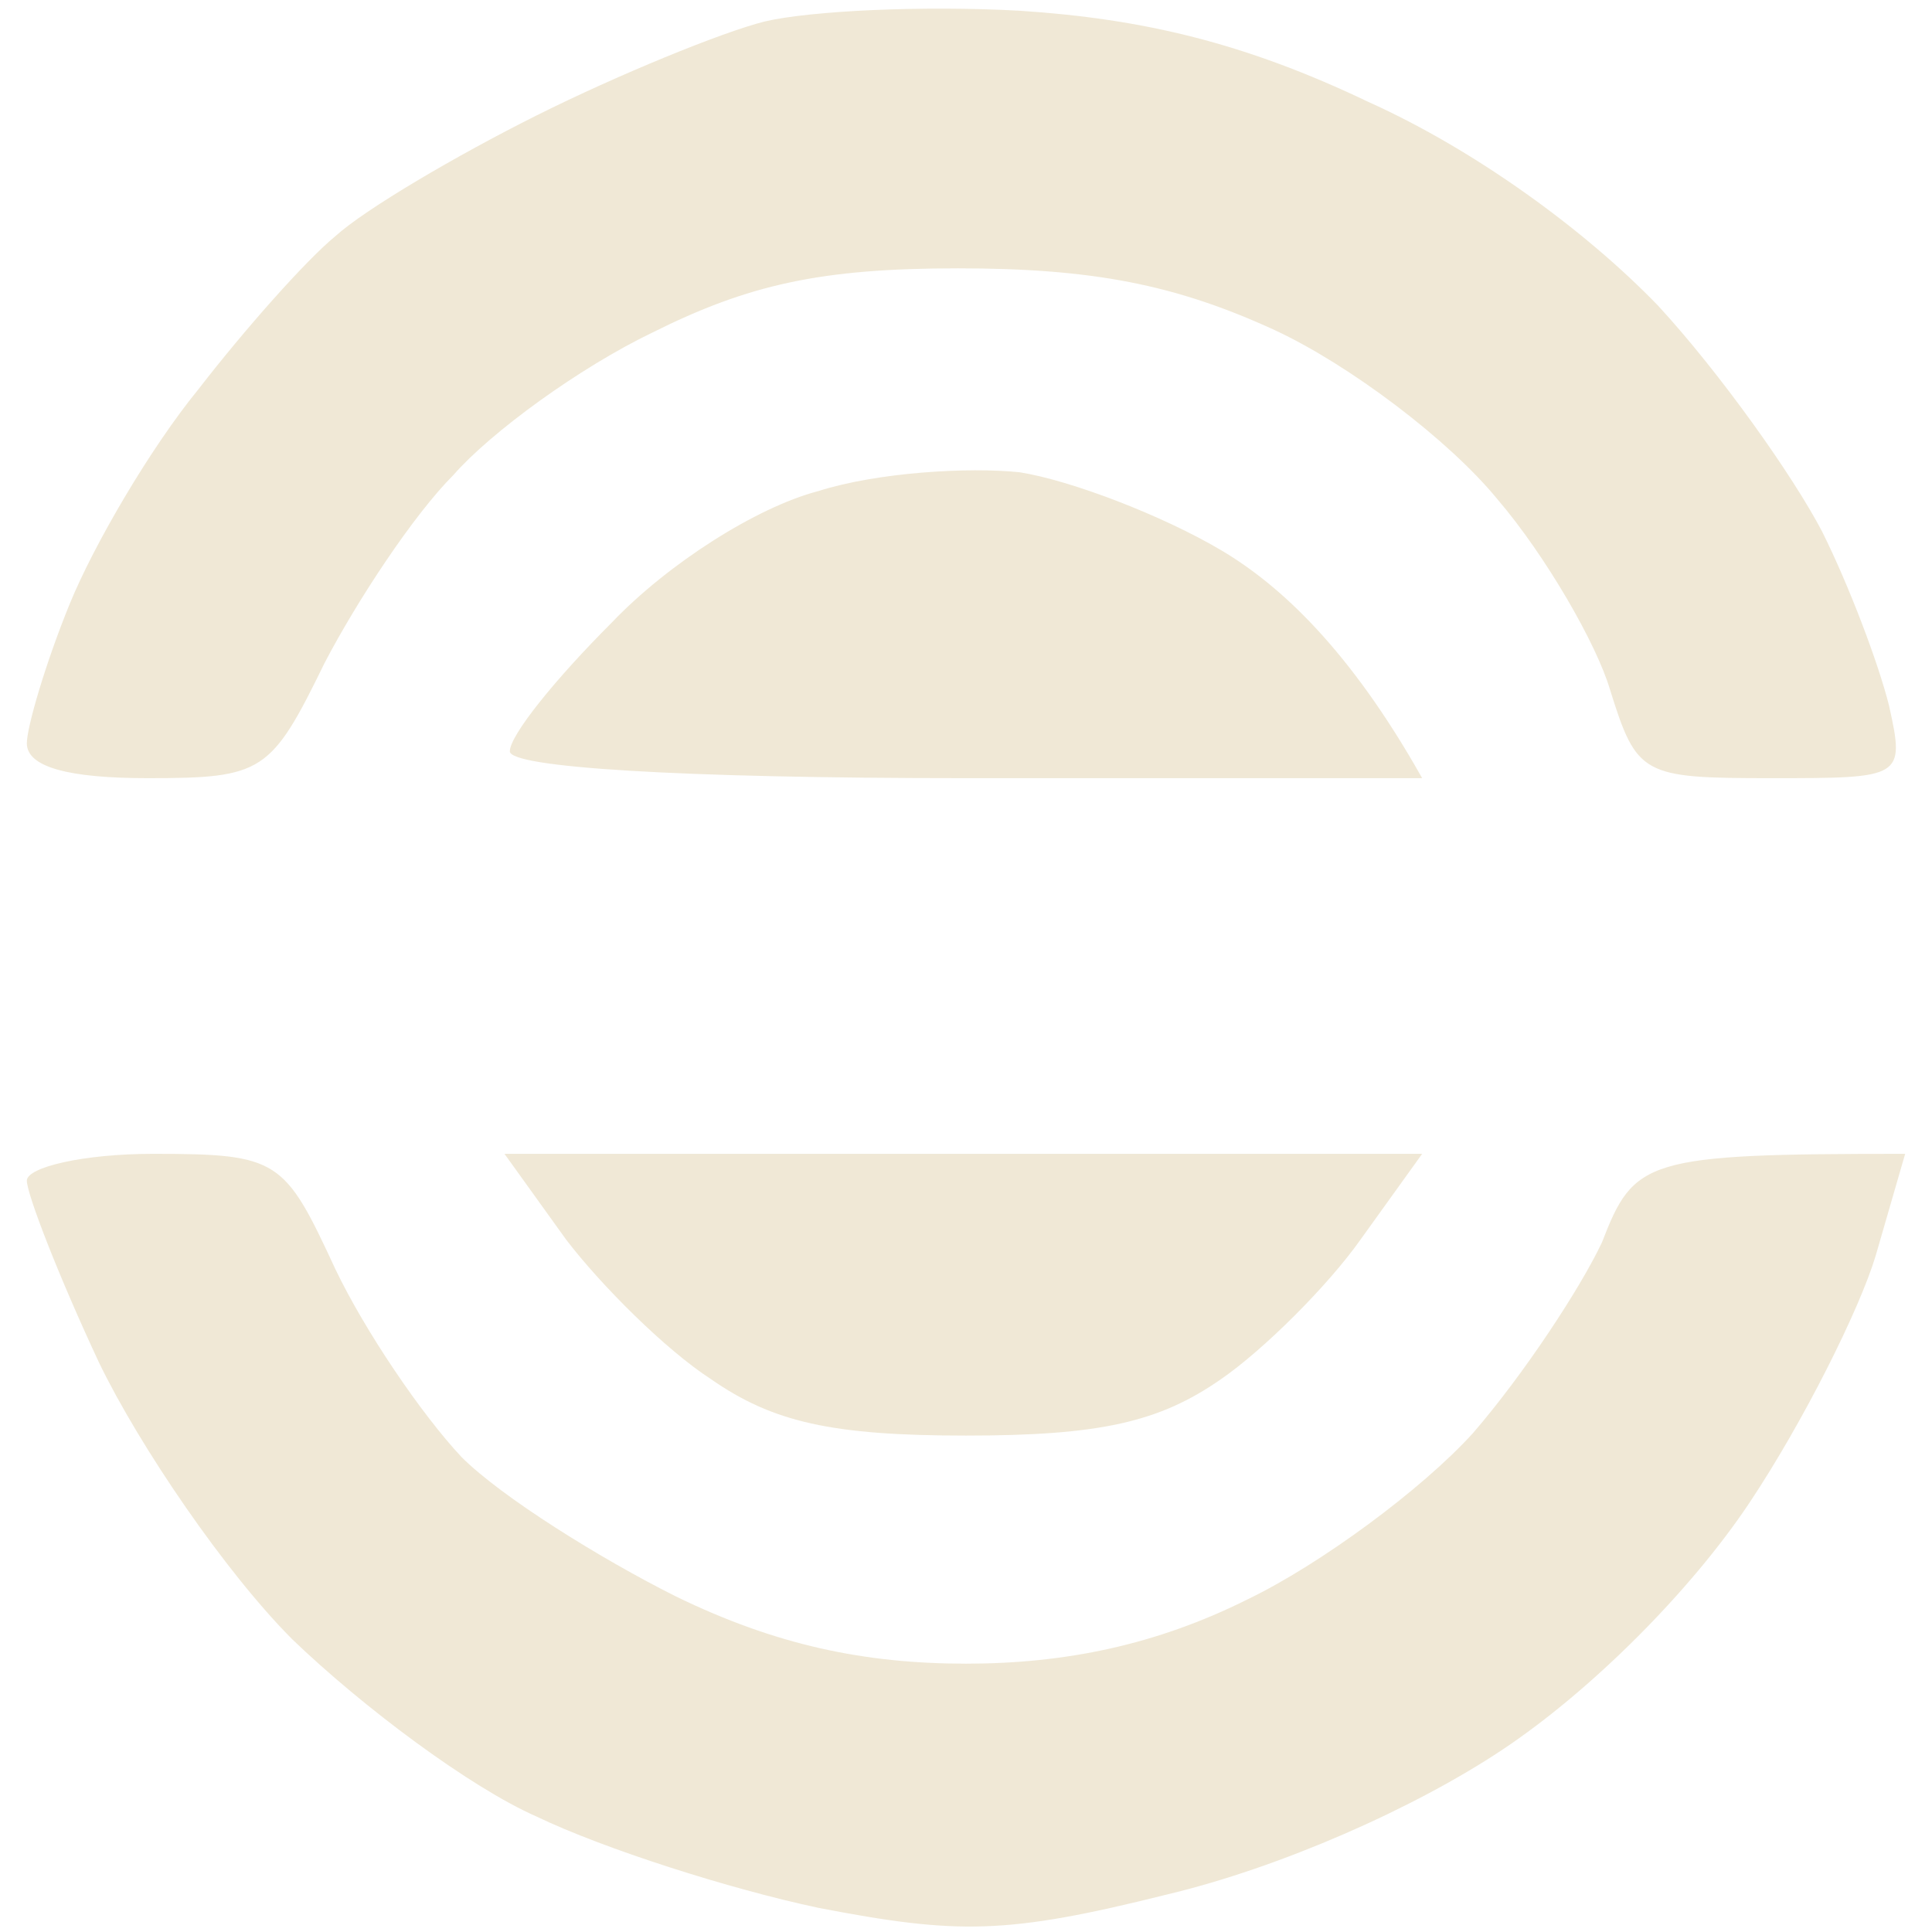
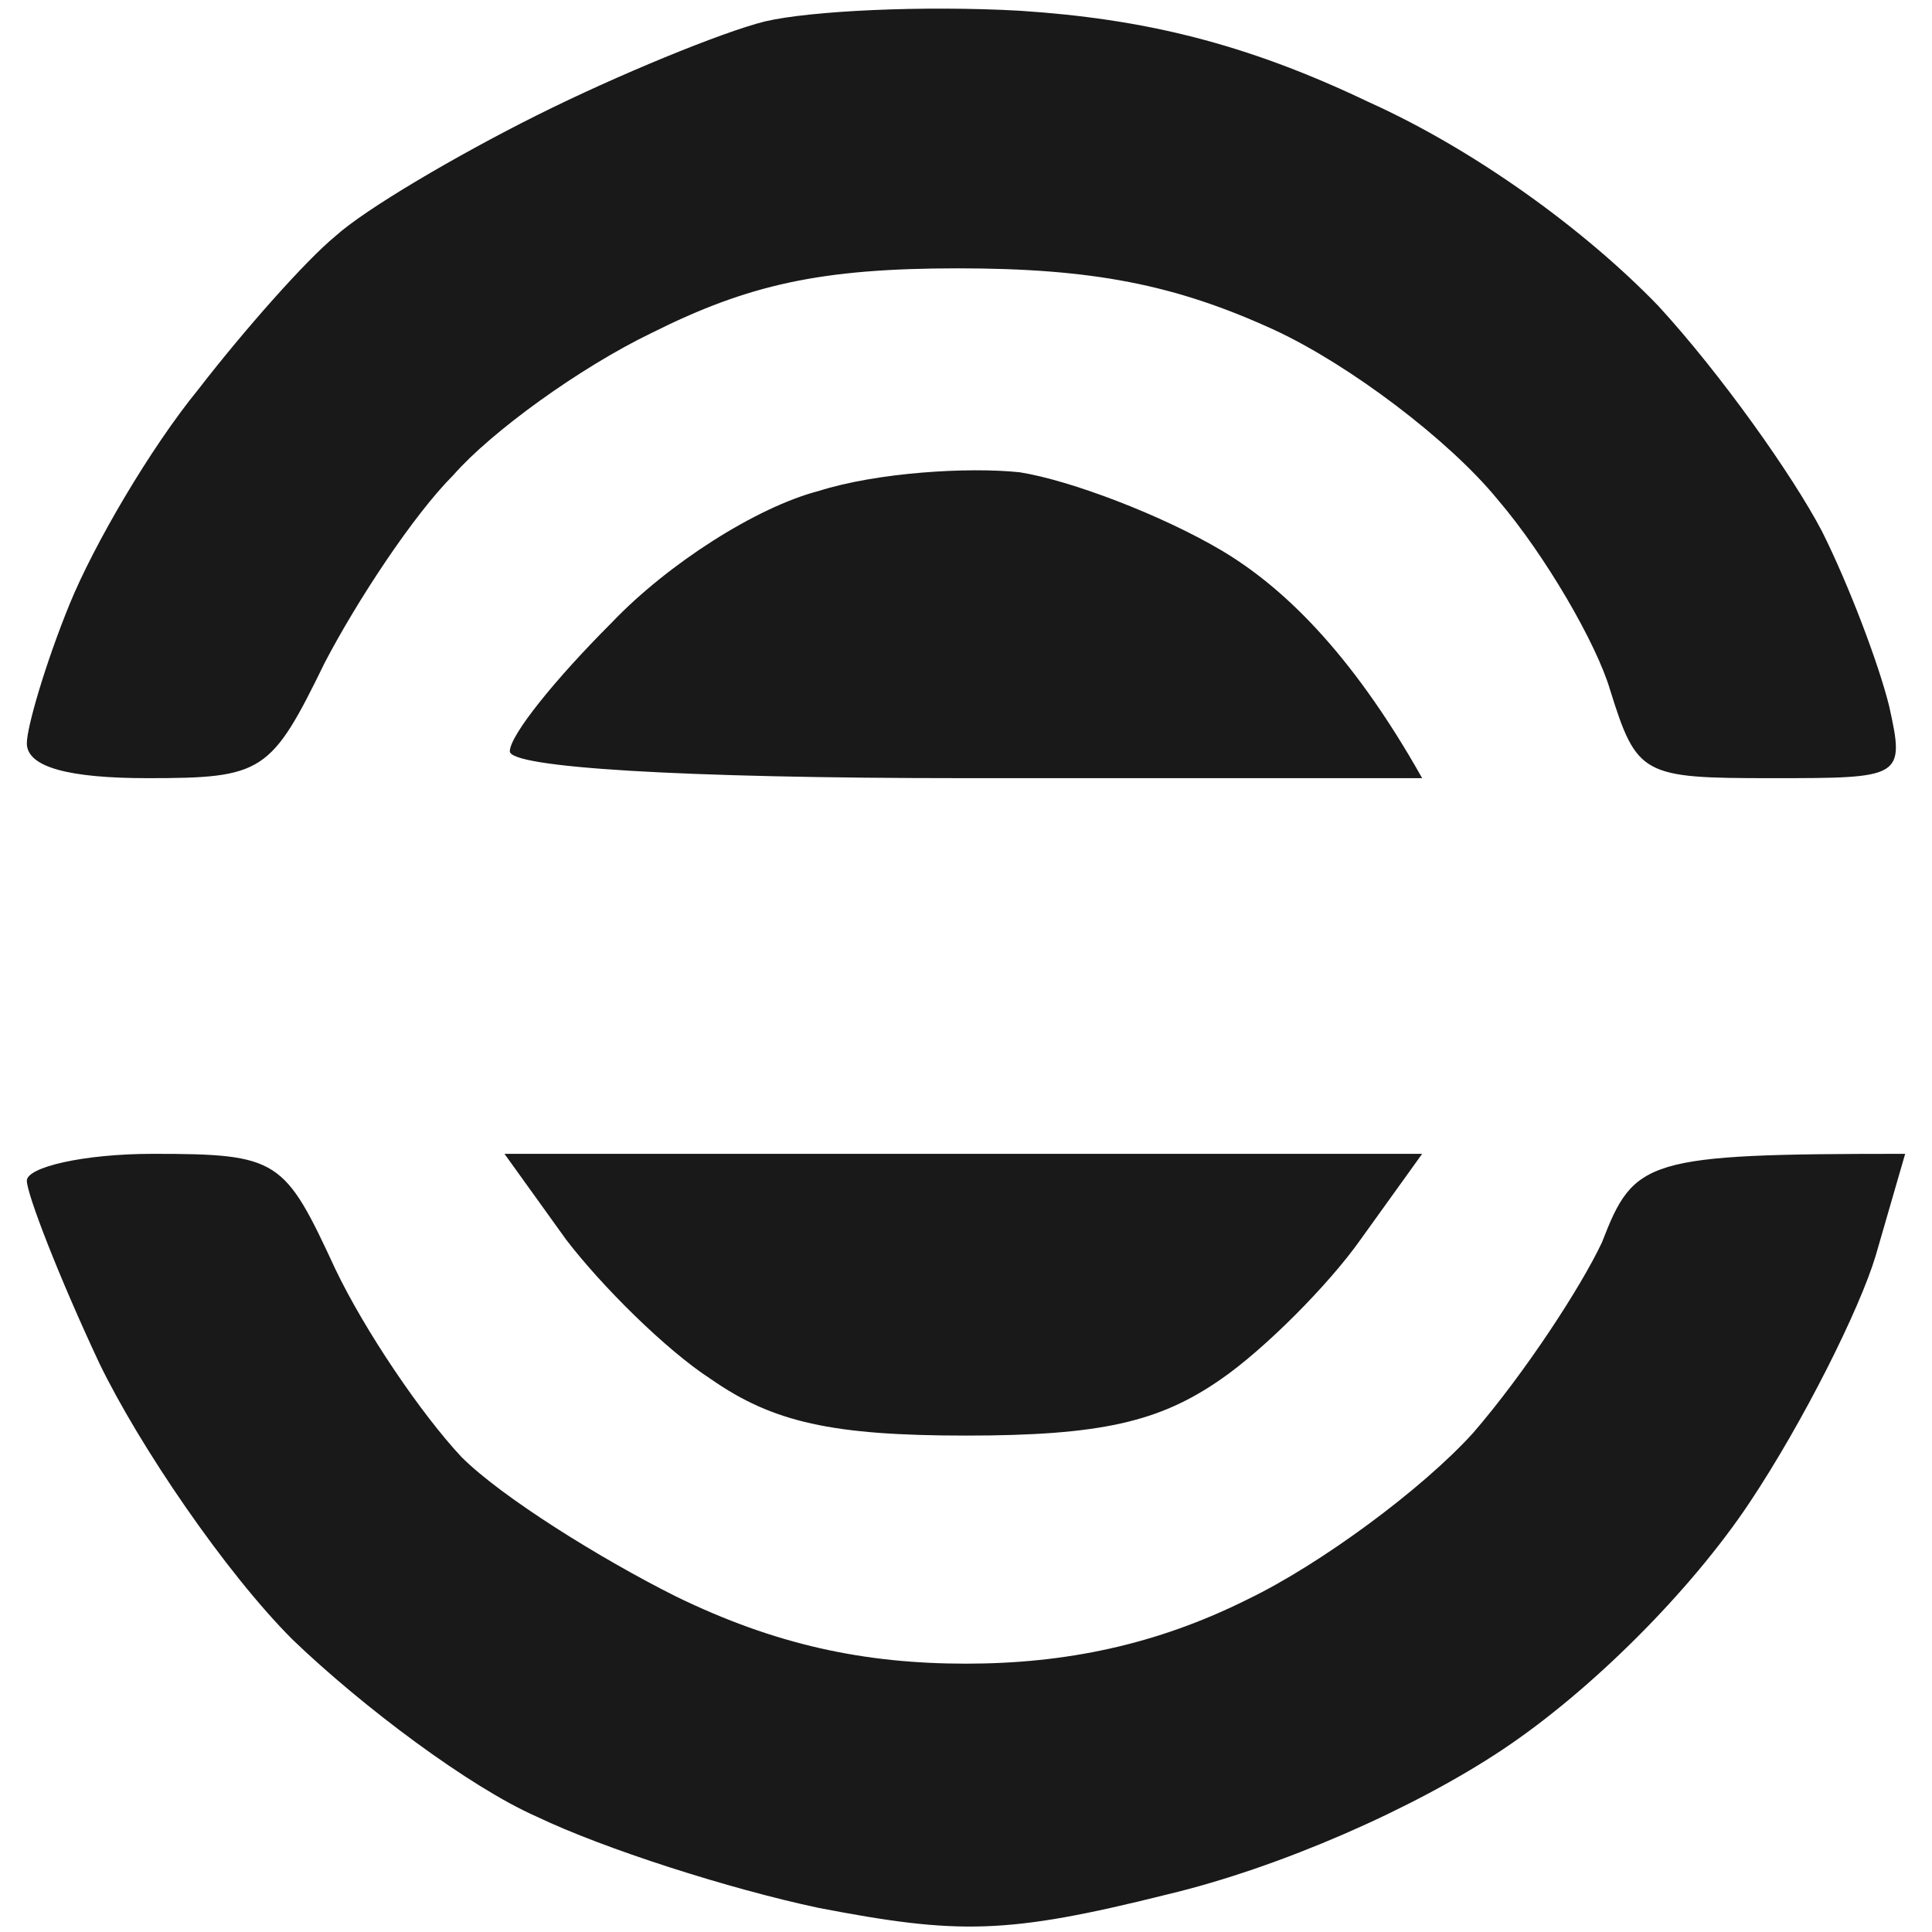
<svg xmlns="http://www.w3.org/2000/svg" version="1.2" viewBox="0 0 72 72" width="72" height="72">
  <style>
- 		.s0 { opacity: .9;fill: #eee6d2 } 
+ 		.s0 { opacity: .9;fill: currentColor }
	</style>
  <path id="Path 0" fill-rule="evenodd" class="s0" d="m38 0.4c4.6 0.3 8.4 1.2 13 3.4 4 1.8 8.1 4.8 10.8 7.6 2.3 2.5 5 6.3 6.1 8.4 1 2 2.1 4.9 2.5 6.5 0.6 2.7 0.5 2.7-4.4 2.7-4.8 0-5-0.1-6-3.3-0.5-1.7-2.4-5-4.2-7.1-1.8-2.2-5.5-5-8.3-6.3-3.7-1.7-6.8-2.3-11.8-2.3-5.1 0-7.8 0.6-11.4 2.4-2.7 1.3-6 3.7-7.4 5.3-1.5 1.5-3.6 4.7-4.8 7-2 4.1-2.3 4.3-6.6 4.3-2.9 0-4.5-0.4-4.5-1.3 0-0.6 0.7-3 1.6-5.2 0.9-2.2 3-5.8 4.8-8 1.7-2.2 4-4.8 5.1-5.7 1.1-1 4.5-3 7.5-4.5 3-1.5 6.9-3.1 8.5-3.5 1.7-0.4 5.9-0.6 9.5-0.4zm-32.3 42.6c4.7 0 4.9 0.2 6.8 4.3 1.1 2.3 3.2 5.4 4.7 7 1.5 1.5 5.2 3.8 8 5.2 3.7 1.8 7 2.5 10.8 2.5 3.7 0 7.1-0.7 10.5-2.4 2.7-1.3 6.5-4.1 8.4-6.2 1.9-2.2 4-5.4 4.8-7.1 1.2-3.1 1.6-3.3 11.3-3.3l-1.1 3.8c-0.6 2-2.7 6.2-4.7 9.2-2.2 3.3-5.9 7-9.2 9.2-3.3 2.2-8.3 4.4-12.5 5.4-6 1.5-7.8 1.5-13 0.5-3.3-0.7-8-2.2-10.5-3.4-2.5-1.1-6.5-4.1-9.1-6.6-2.5-2.5-5.7-7.2-7.2-10.3-1.5-3.2-2.7-6.3-2.7-6.8 0-0.5 2.1-1 4.7-1zm32.3-25.4c1.9 0.3 5.3 1.6 7.5 2.9 2.2 1.3 4.8 3.7 7.5 8.5h-17c-10.7 0-17-0.4-17-1 0-0.6 1.7-2.7 3.8-4.8 2.1-2.2 5.4-4.3 7.7-4.9 2.2-0.7 5.6-0.9 7.5-0.7zm-19.2 25.4h34.2l-2.3 3.2c-1.2 1.7-3.6 4.1-5.2 5.2-2.3 1.6-4.5 2.1-9.5 2.1-5 0-7.2-0.5-9.5-2.1-1.7-1.1-4.1-3.5-5.4-5.2z" />
</svg>
